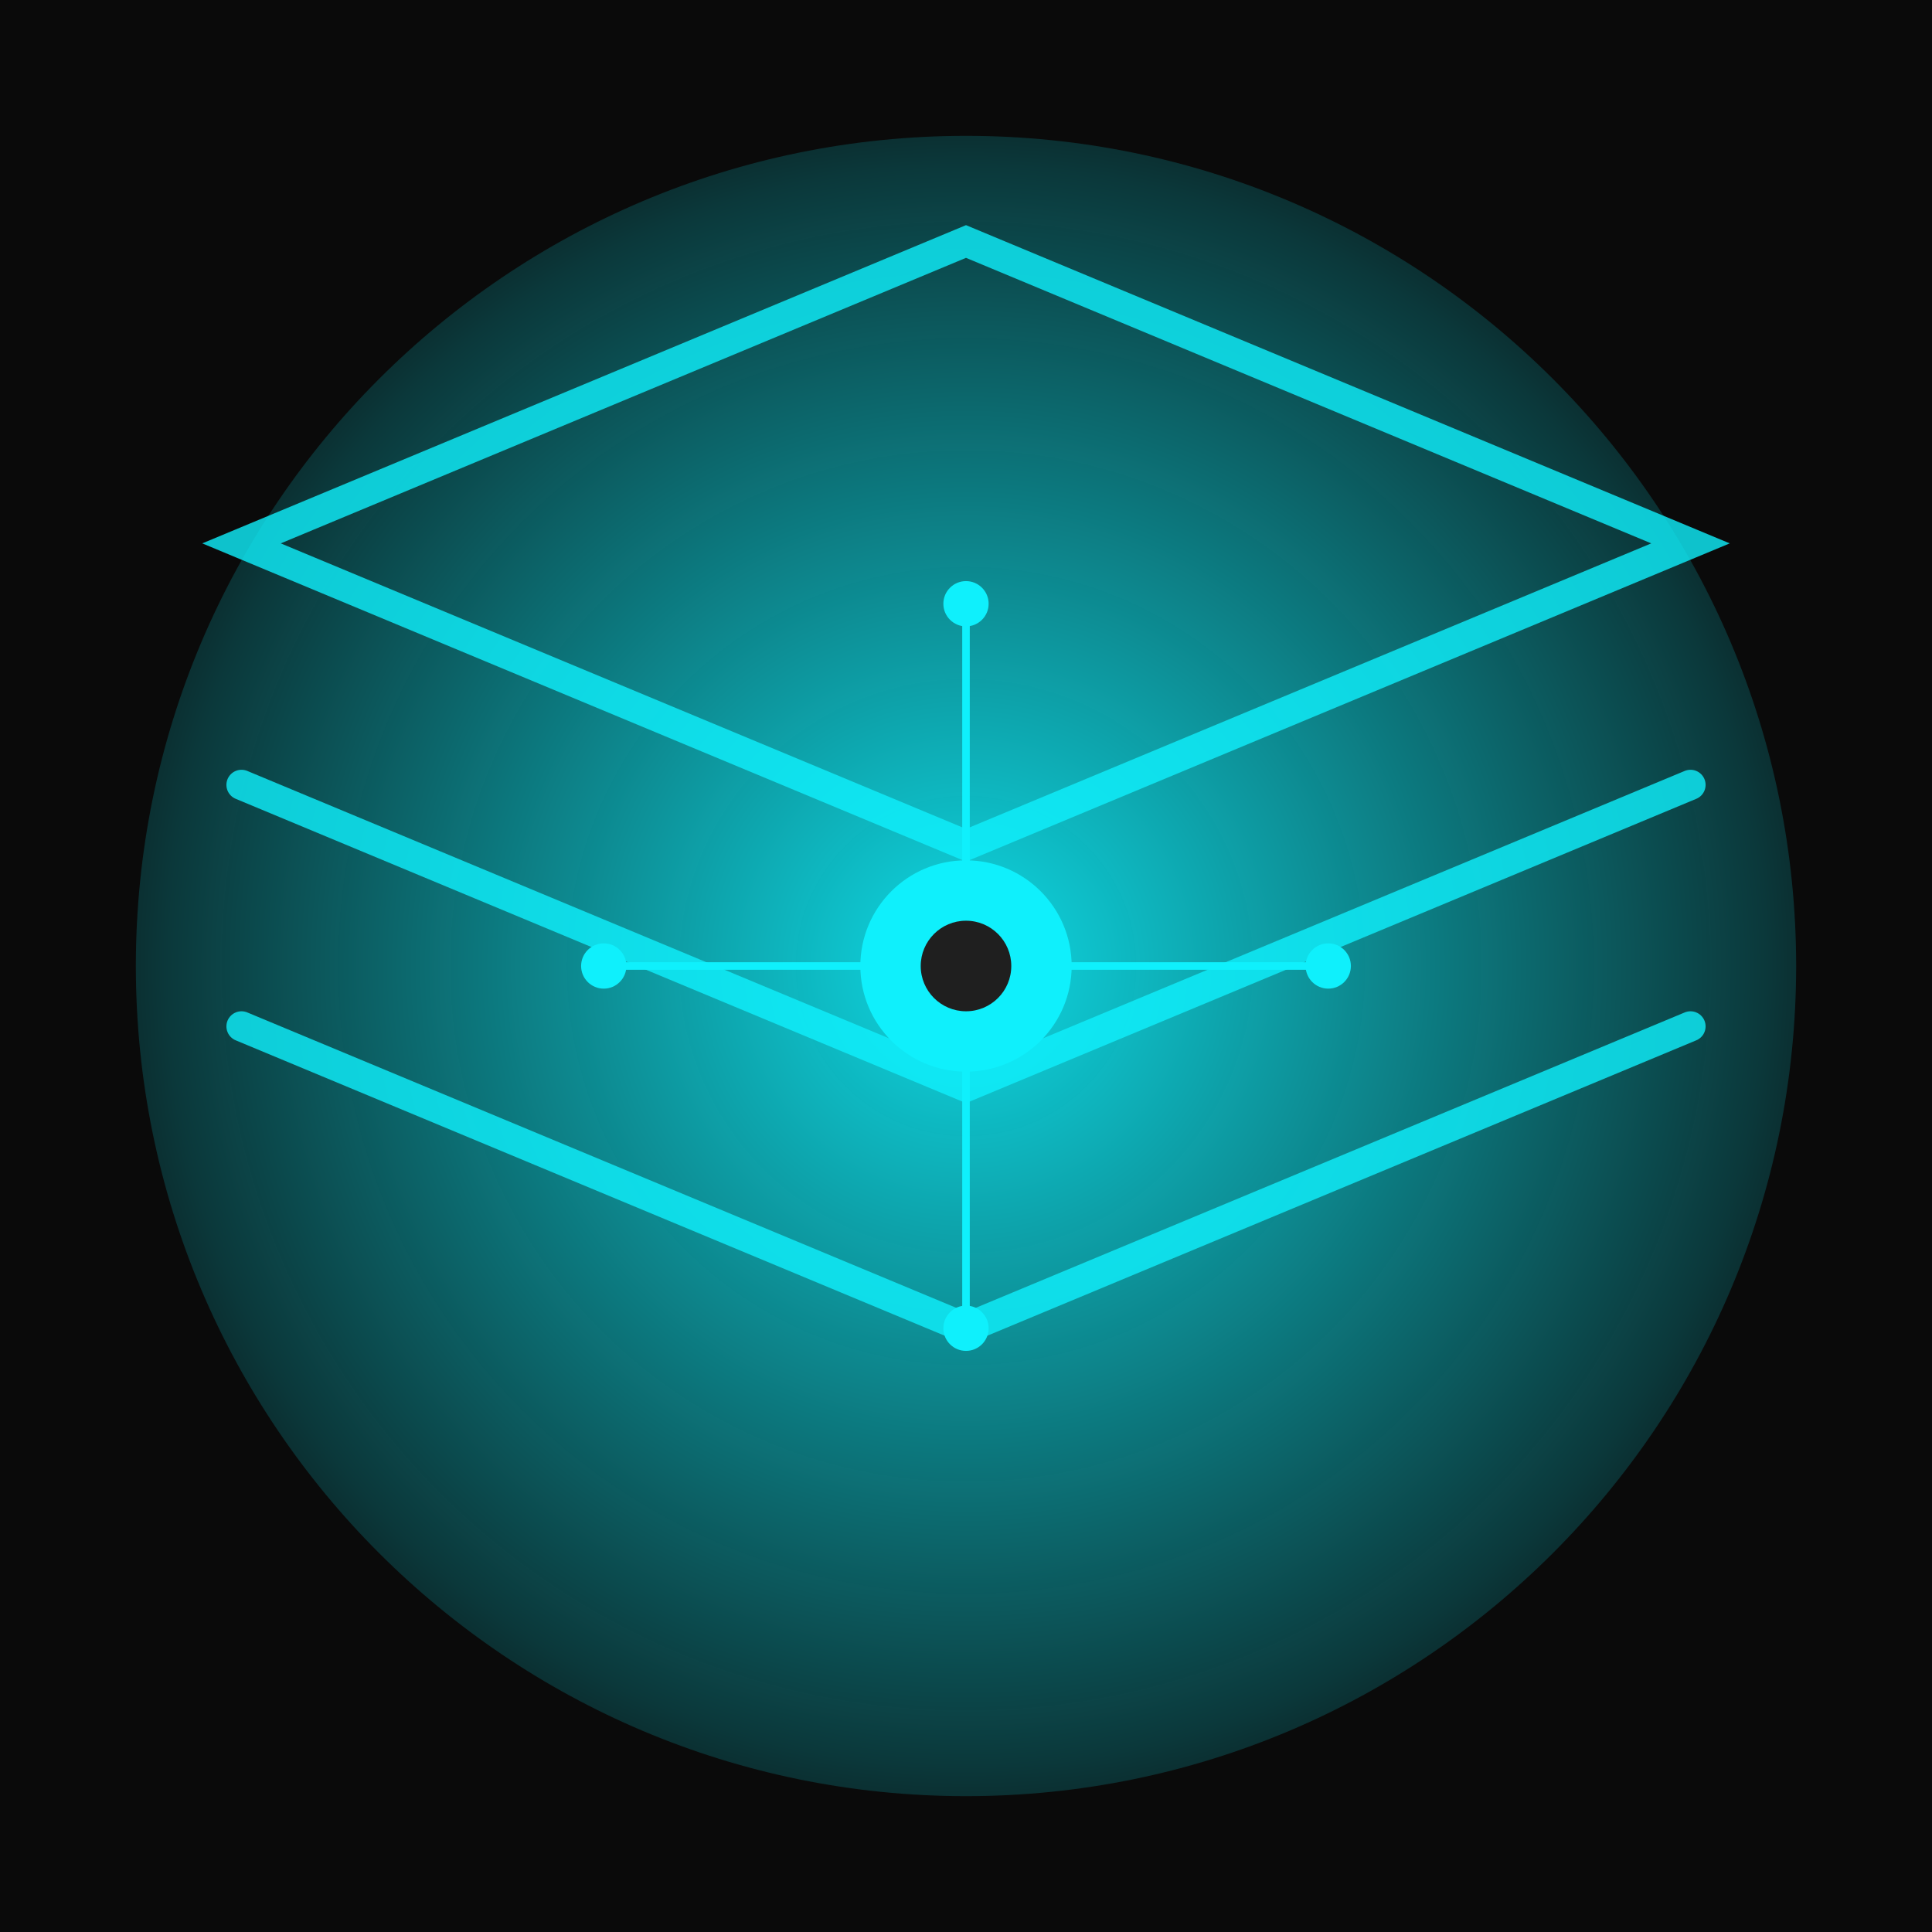
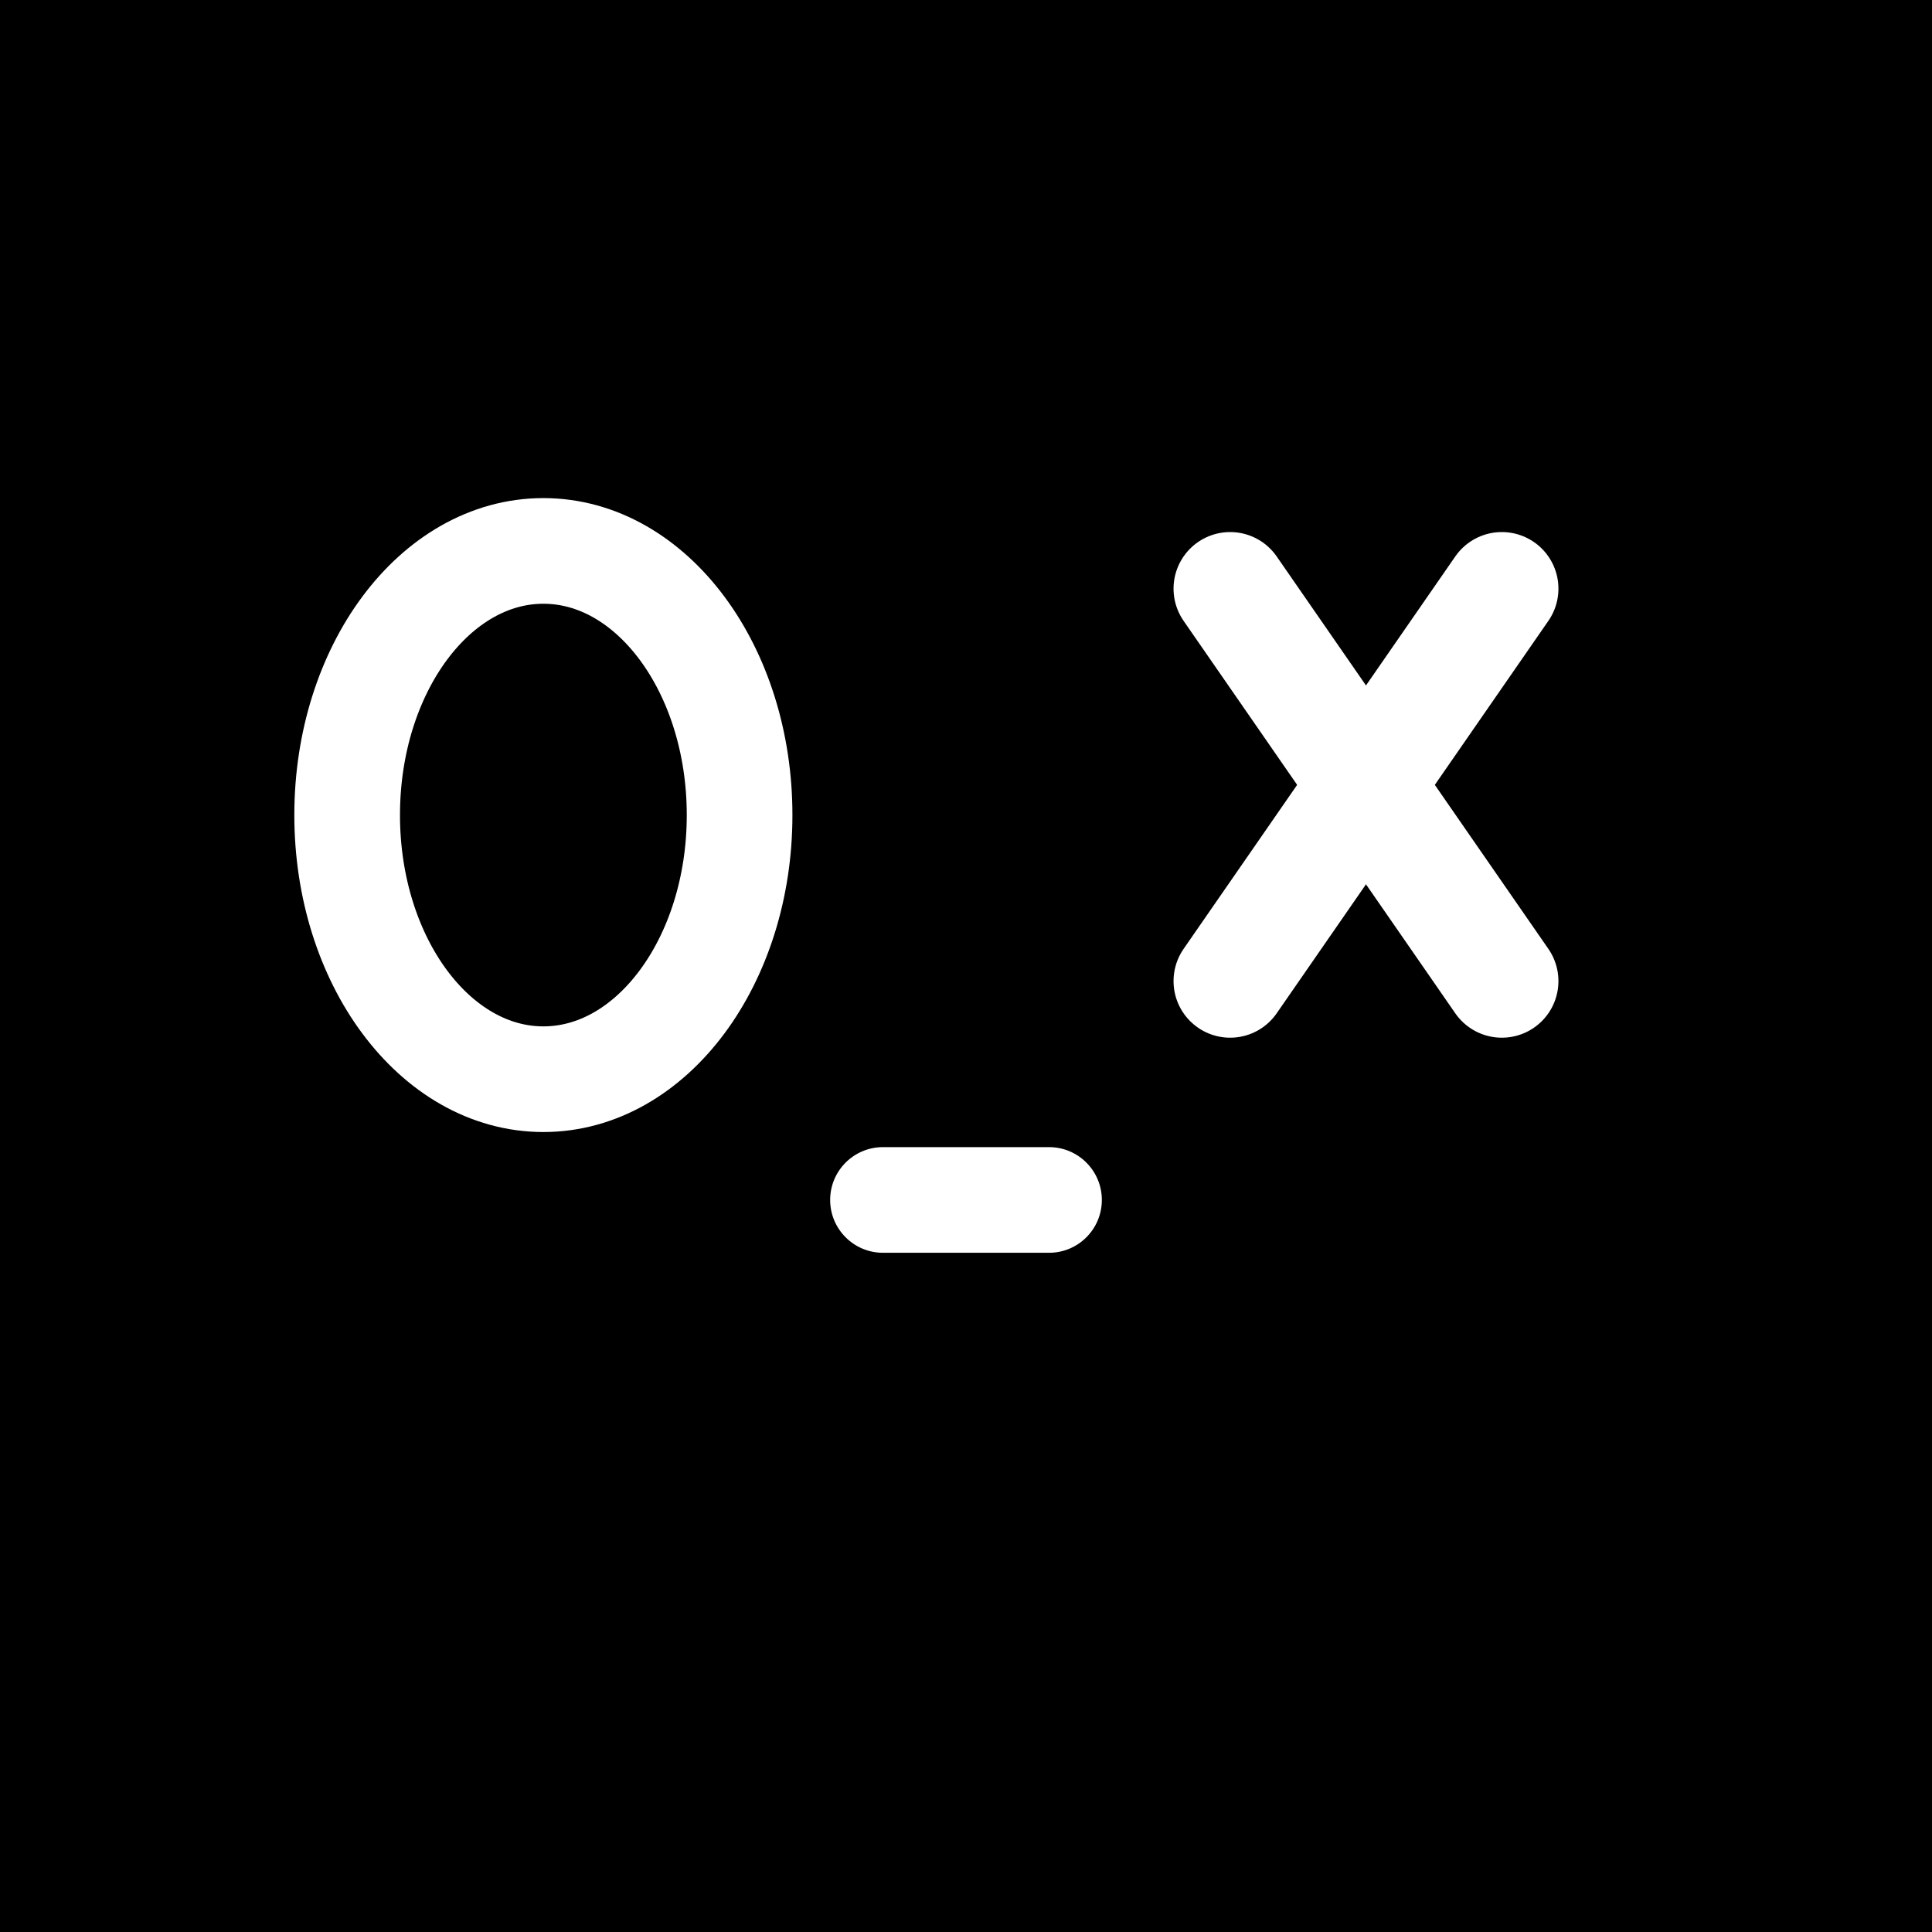
<svg xmlns="http://www.w3.org/2000/svg" viewBox="0 0 512 512" width="512" height="512">
-   <defs>
-     <radialGradient id="holo" cx="50%" cy="50%" r="70%">
-       <stop offset="0%" stop-color="#0FF0FC" stop-opacity="0.9" />
-       <stop offset="70%" stop-color="#0FF0FC" stop-opacity="0.2" />
-       <stop offset="100%" stop-color="#0A0A0A" stop-opacity="0" />
-     </radialGradient>
-   </defs>
-   <rect width="100%" height="100%" fill="#0A0A0A" />
-   <circle cx="256" cy="256" r="220" fill="url(#holo)" />
-   <g stroke="#0FF0FC" stroke-width="8" fill="none" stroke-linecap="round" opacity="0.8">
-     <path d="M256 64L64 144l192 80 192-80-192-80z" />
-     <path d="M64 272l192 80 192-80" />
-     <path d="M64 208l192 80 192-80" />
+   <rect width="512" height="512" fill="#000000" />
+   <g stroke="#ffffff" fill="none" stroke-linecap="round" stroke-linejoin="round">
+     <ellipse cx="144" cy="216" rx="52" ry="70" stroke-width="28" />
+     <line x1="326" y1="156" x2="398" y2="260" stroke-width="30" />
+     <line x1="398" y1="156" x2="326" y2="260" stroke-width="30" />
  </g>
-   <circle cx="256" cy="256" r="28" fill="#0FF0FC" />
-   <circle cx="256" cy="256" r="12" fill="#1F1F1F" />
-   <g fill="#0FF0FC">
-     <circle cx="256" cy="160" r="6" />
-     <circle cx="256" cy="352" r="6" />
-     <circle cx="160" cy="256" r="6" />
-     <circle cx="352" cy="256" r="6" />
-   </g>
-   <g stroke="#0FF0FC" stroke-width="2">
-     <line x1="256" y1="160" x2="256" y2="240" />
-     <line x1="256" y1="272" x2="256" y2="352" />
-     <line x1="160" y1="256" x2="240" y2="256" />
-     <line x1="272" y1="256" x2="352" y2="256" />
-   </g>
+   <rect x="220" y="304" width="72" height="28" rx="14" fill="#ffffff" />
</svg>
